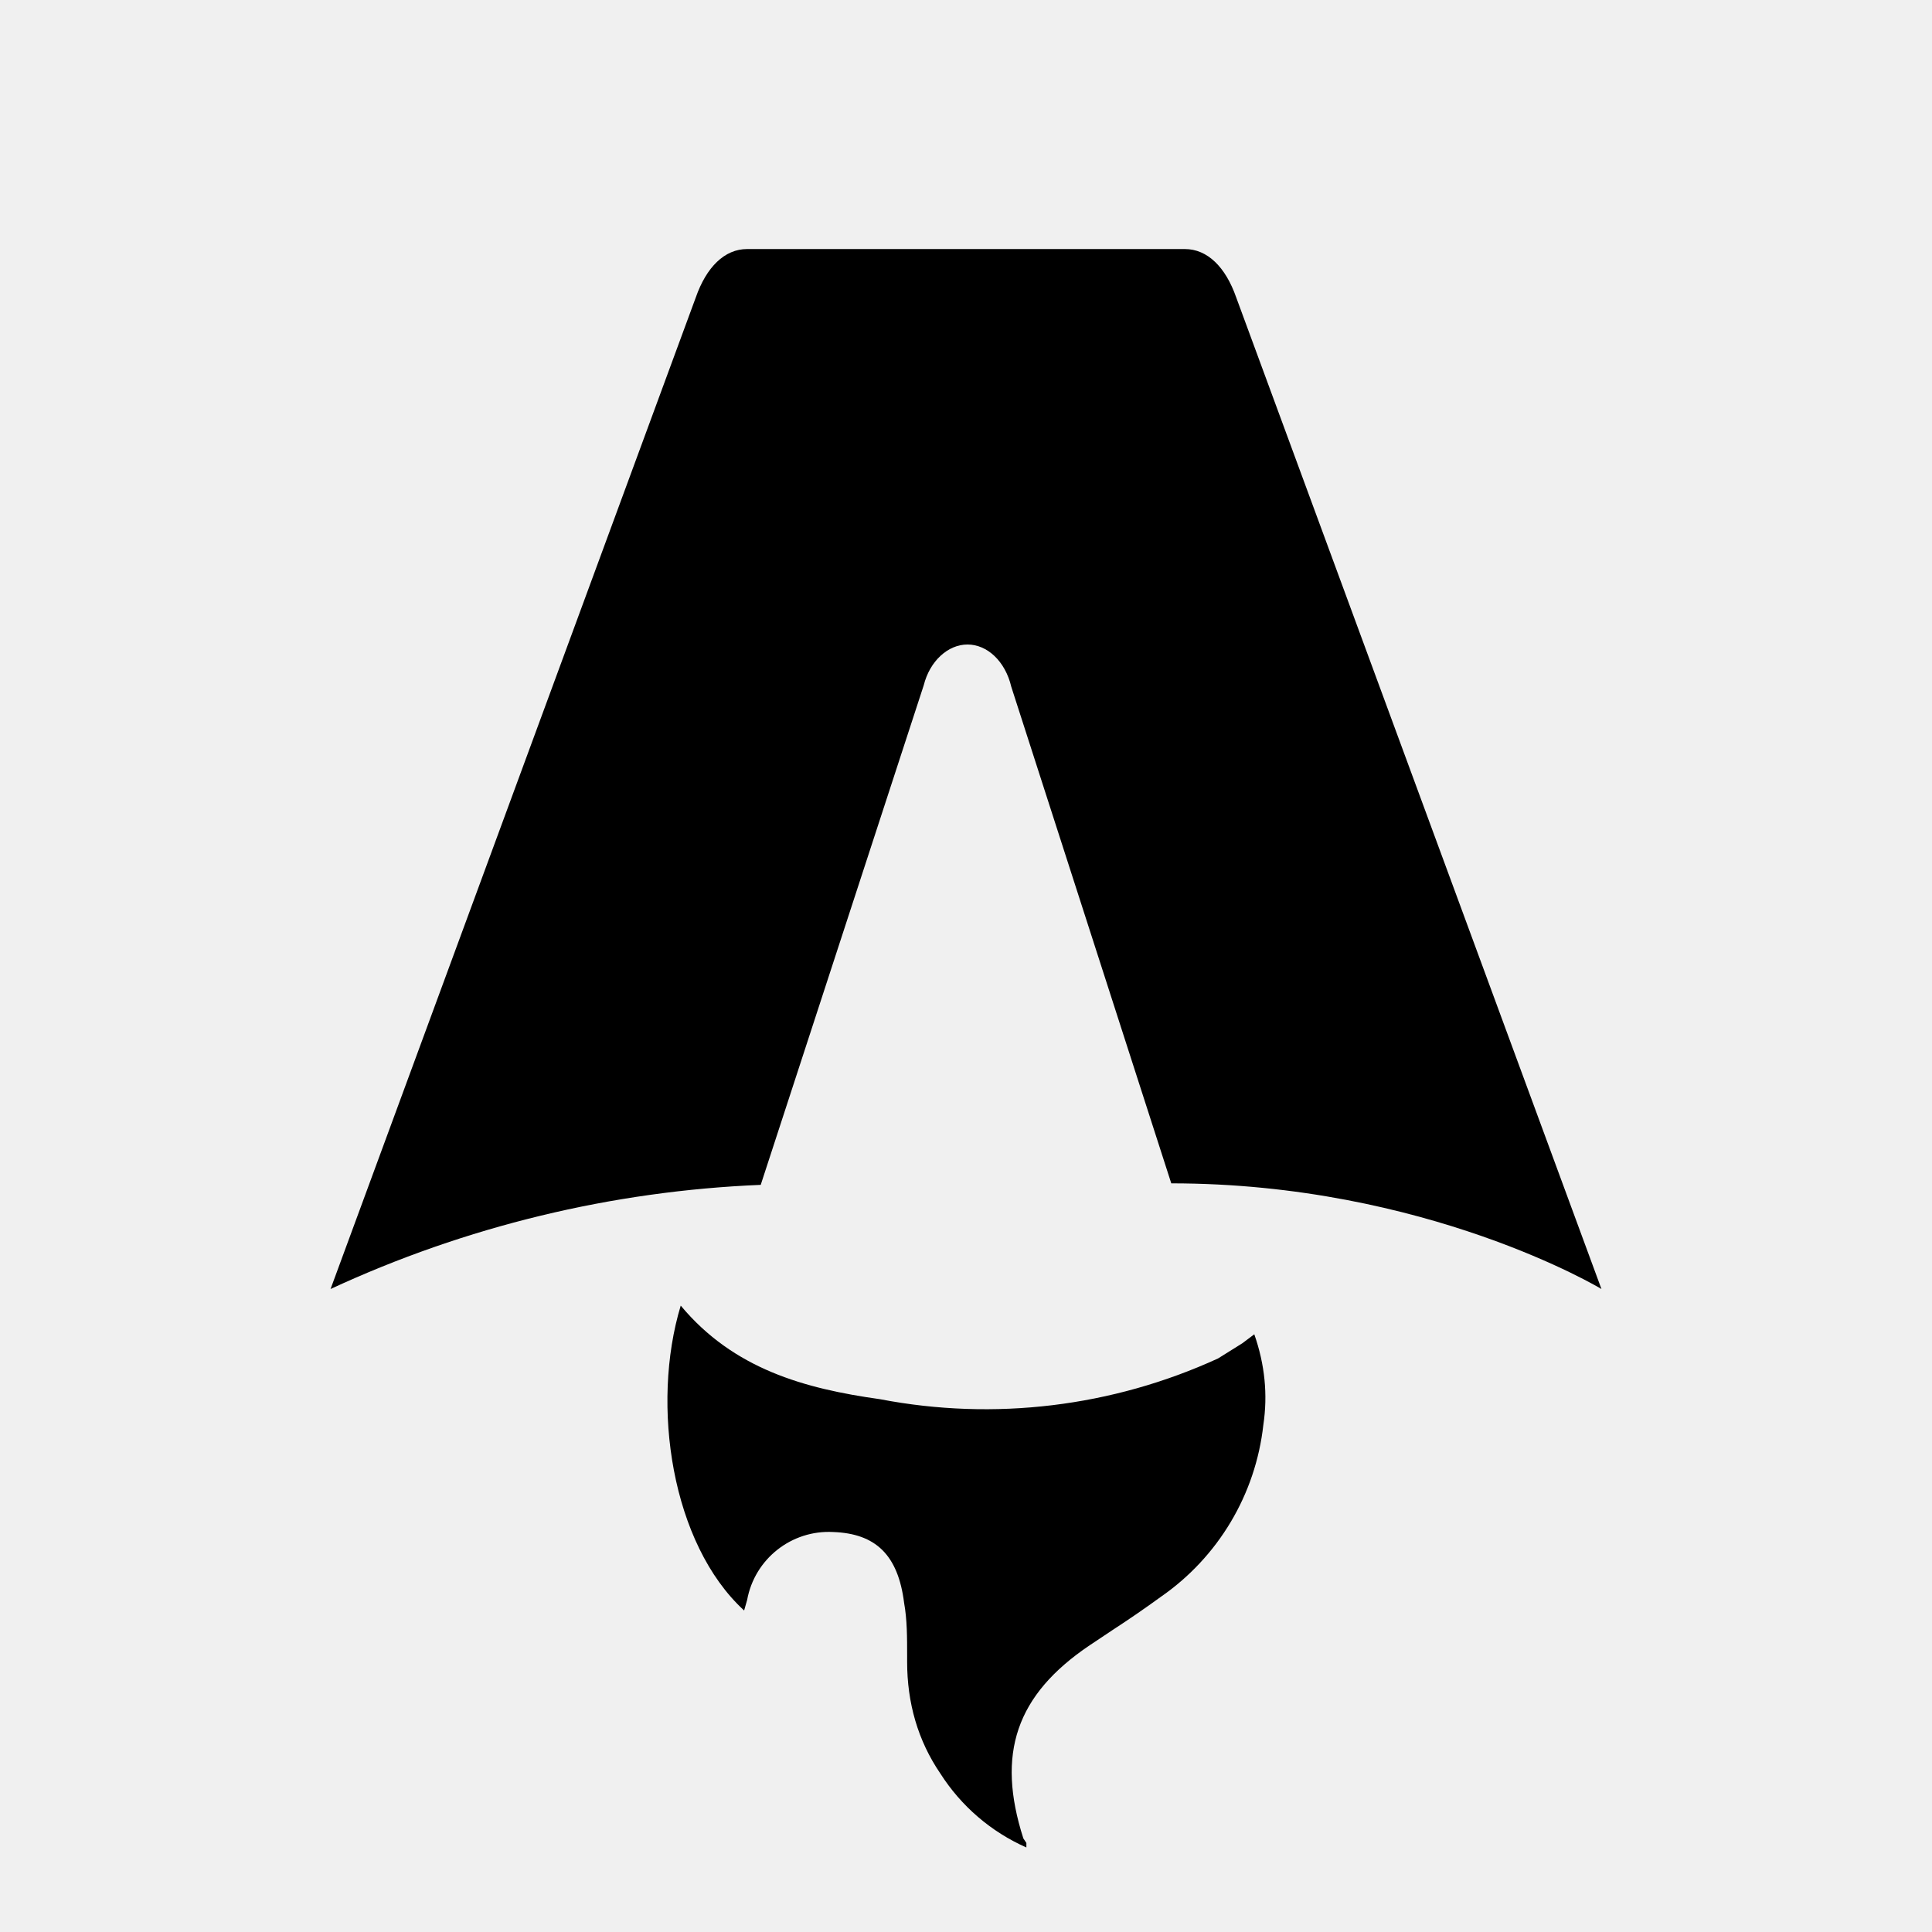
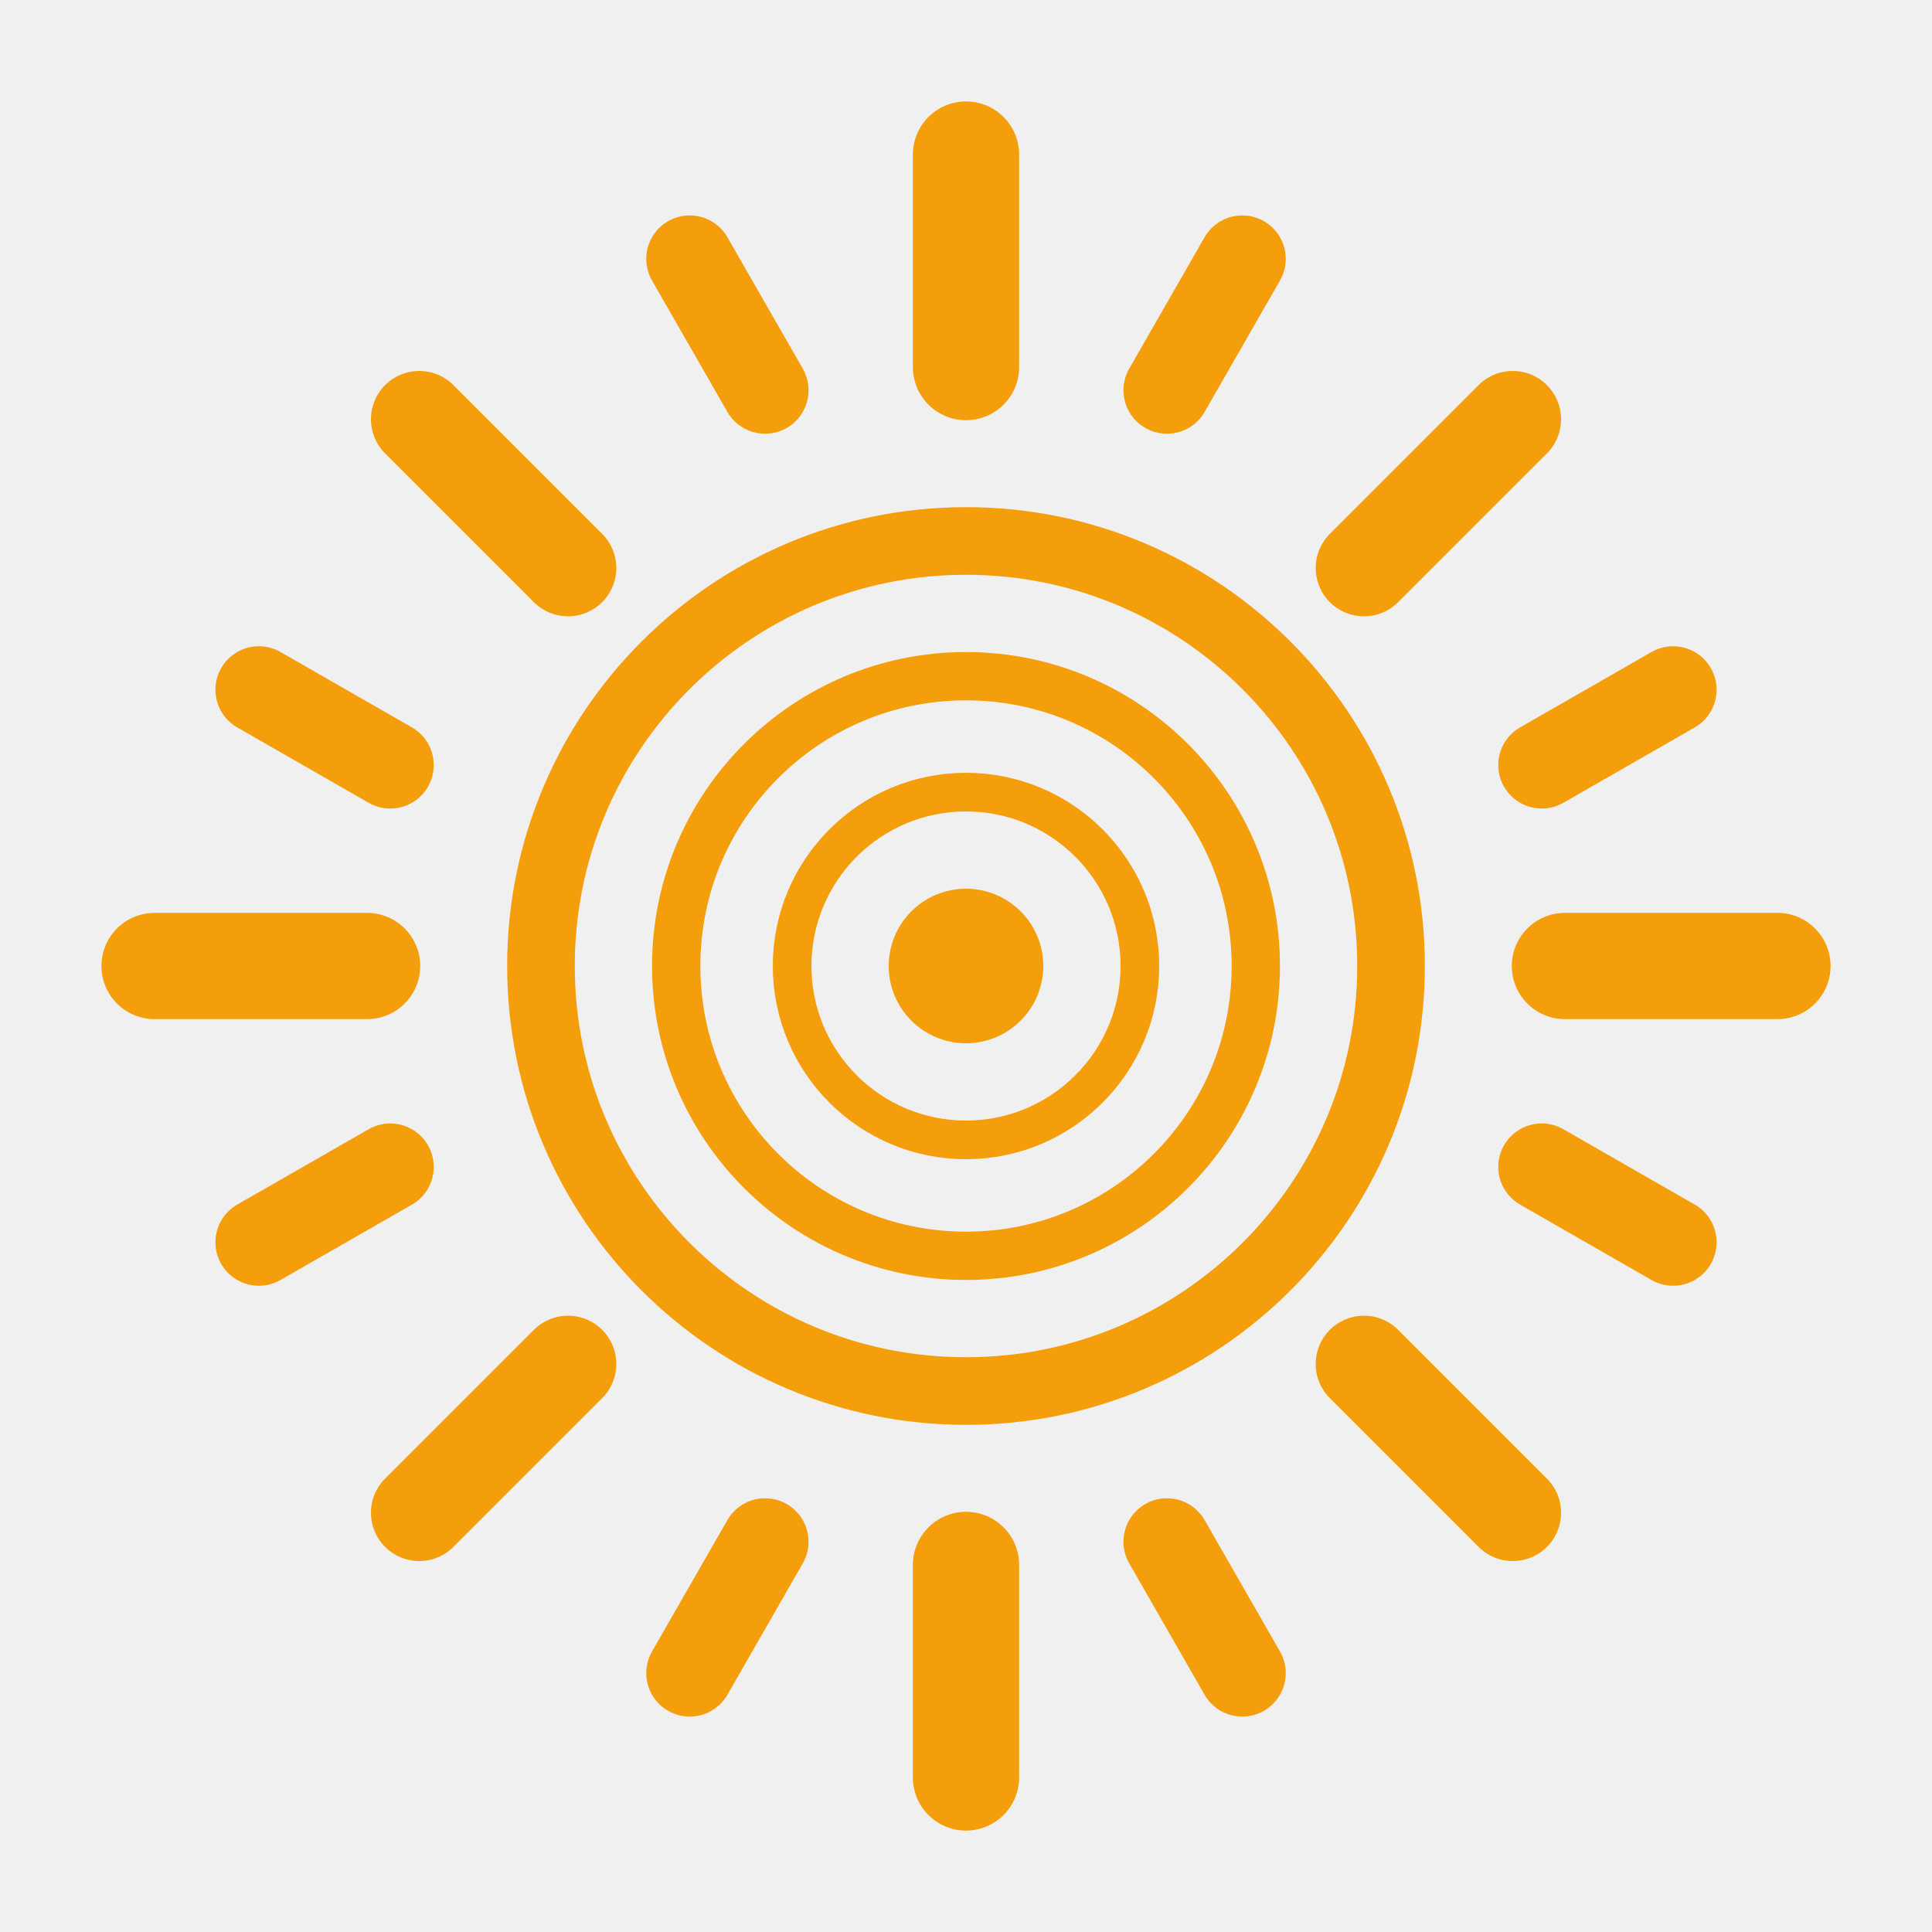
- <svg xmlns="http://www.w3.org/2000/svg" fill="none" viewBox="0 0 128 128">
-   <path d="M50.4 78.5a75.1 75.1 0 0 0-28.5 6.9l24.2-65.7c.7-2 1.9-3.2 3.4-3.2h29c1.5 0 2.7 1.2 3.4 3.2l24.2 65.7s-11.6-7-28.5-7L67 45.5c-.4-1.7-1.6-2.8-2.9-2.8-1.3 0-2.5 1.1-2.9 2.7L50.4 78.5Zm-1.1 28.2Zm-4.2-20.2c-2 6.6-.6 15.8 4.2 20.2a17.5 17.5 0 0 1 .2-.7 5.5 5.5 0 0 1 5.7-4.5c2.8.1 4.3 1.5 4.7 4.7.2 1.1.2 2.3.2 3.5v.4c0 2.7.7 5.2 2.2 7.4a13 13 0 0 0 5.7 4.9v-.3l-.2-.3c-1.8-5.6-.5-9.5 4.4-12.8l1.5-1a73 73 0 0 0 3.2-2.2 16 16 0 0 0 6.8-11.4c.3-2 .1-4-.6-6l-.8.6-1.6 1a37 37 0 0 1-22.4 2.7c-5-.7-9.7-2-13.2-6.2Z" />
-   <style>
-         path { fill: #000; }
-         @media (prefers-color-scheme: dark) {
-             path { fill: #FFF; }
-         }
-     </style>
+ <svg xmlns="http://www.w3.org/2000/svg" viewBox="0 0 100 100" fill="none">
+   <g stroke="#F59E0B" stroke-linecap="round">
+     <line x1="50" y1="8" x2="50" y2="19" stroke-width="5.5" />
+     <line x1="50" y1="81" x2="50" y2="92" stroke-width="5.5" />
+     <line x1="8" y1="50" x2="19" y2="50" stroke-width="5.5" />
+     <line x1="81" y1="50" x2="92" y2="50" stroke-width="5.5" />
+     <line x1="21.7" y1="21.7" x2="29.4" y2="29.4" stroke-width="5" />
+     <line x1="70.6" y1="70.6" x2="78.3" y2="78.3" stroke-width="5" />
+     <line x1="78.3" y1="21.7" x2="70.6" y2="29.4" stroke-width="5" />
+     <line x1="29.4" y1="70.6" x2="21.7" y2="78.3" stroke-width="5" />
+     <line x1="13.4" y1="35.7" x2="20.2" y2="39.6" stroke-width="4.5" />
+     <line x1="79.8" y1="60.4" x2="86.6" y2="64.3" stroke-width="4.5" />
+     <line x1="35.7" y1="13.4" x2="39.6" y2="20.2" stroke-width="4.5" />
+     <line x1="60.4" y1="79.8" x2="64.3" y2="86.6" stroke-width="4.5" />
+     <line x1="64.3" y1="13.4" x2="60.4" y2="20.2" stroke-width="4.5" />
+     <line x1="39.6" y1="79.8" x2="35.7" y2="86.6" stroke-width="4.5" />
+     <line x1="86.6" y1="35.7" x2="79.8" y2="39.6" stroke-width="4.5" />
+     <line x1="20.2" y1="60.4" x2="13.4" y2="64.3" stroke-width="4.5" />
+   </g>
+   <circle cx="50" cy="50" r="22" stroke="#F59E0B" stroke-width="3.5" fill="none" />
+   <circle cx="50" cy="50" r="15" stroke="#F59E0B" stroke-width="2.5" fill="none" />
+   <circle cx="50" cy="50" r="9" stroke="#F59E0B" stroke-width="2" fill="none" />
+   <circle cx="50" cy="50" r="4" fill="#F59E0B" />
</svg>
